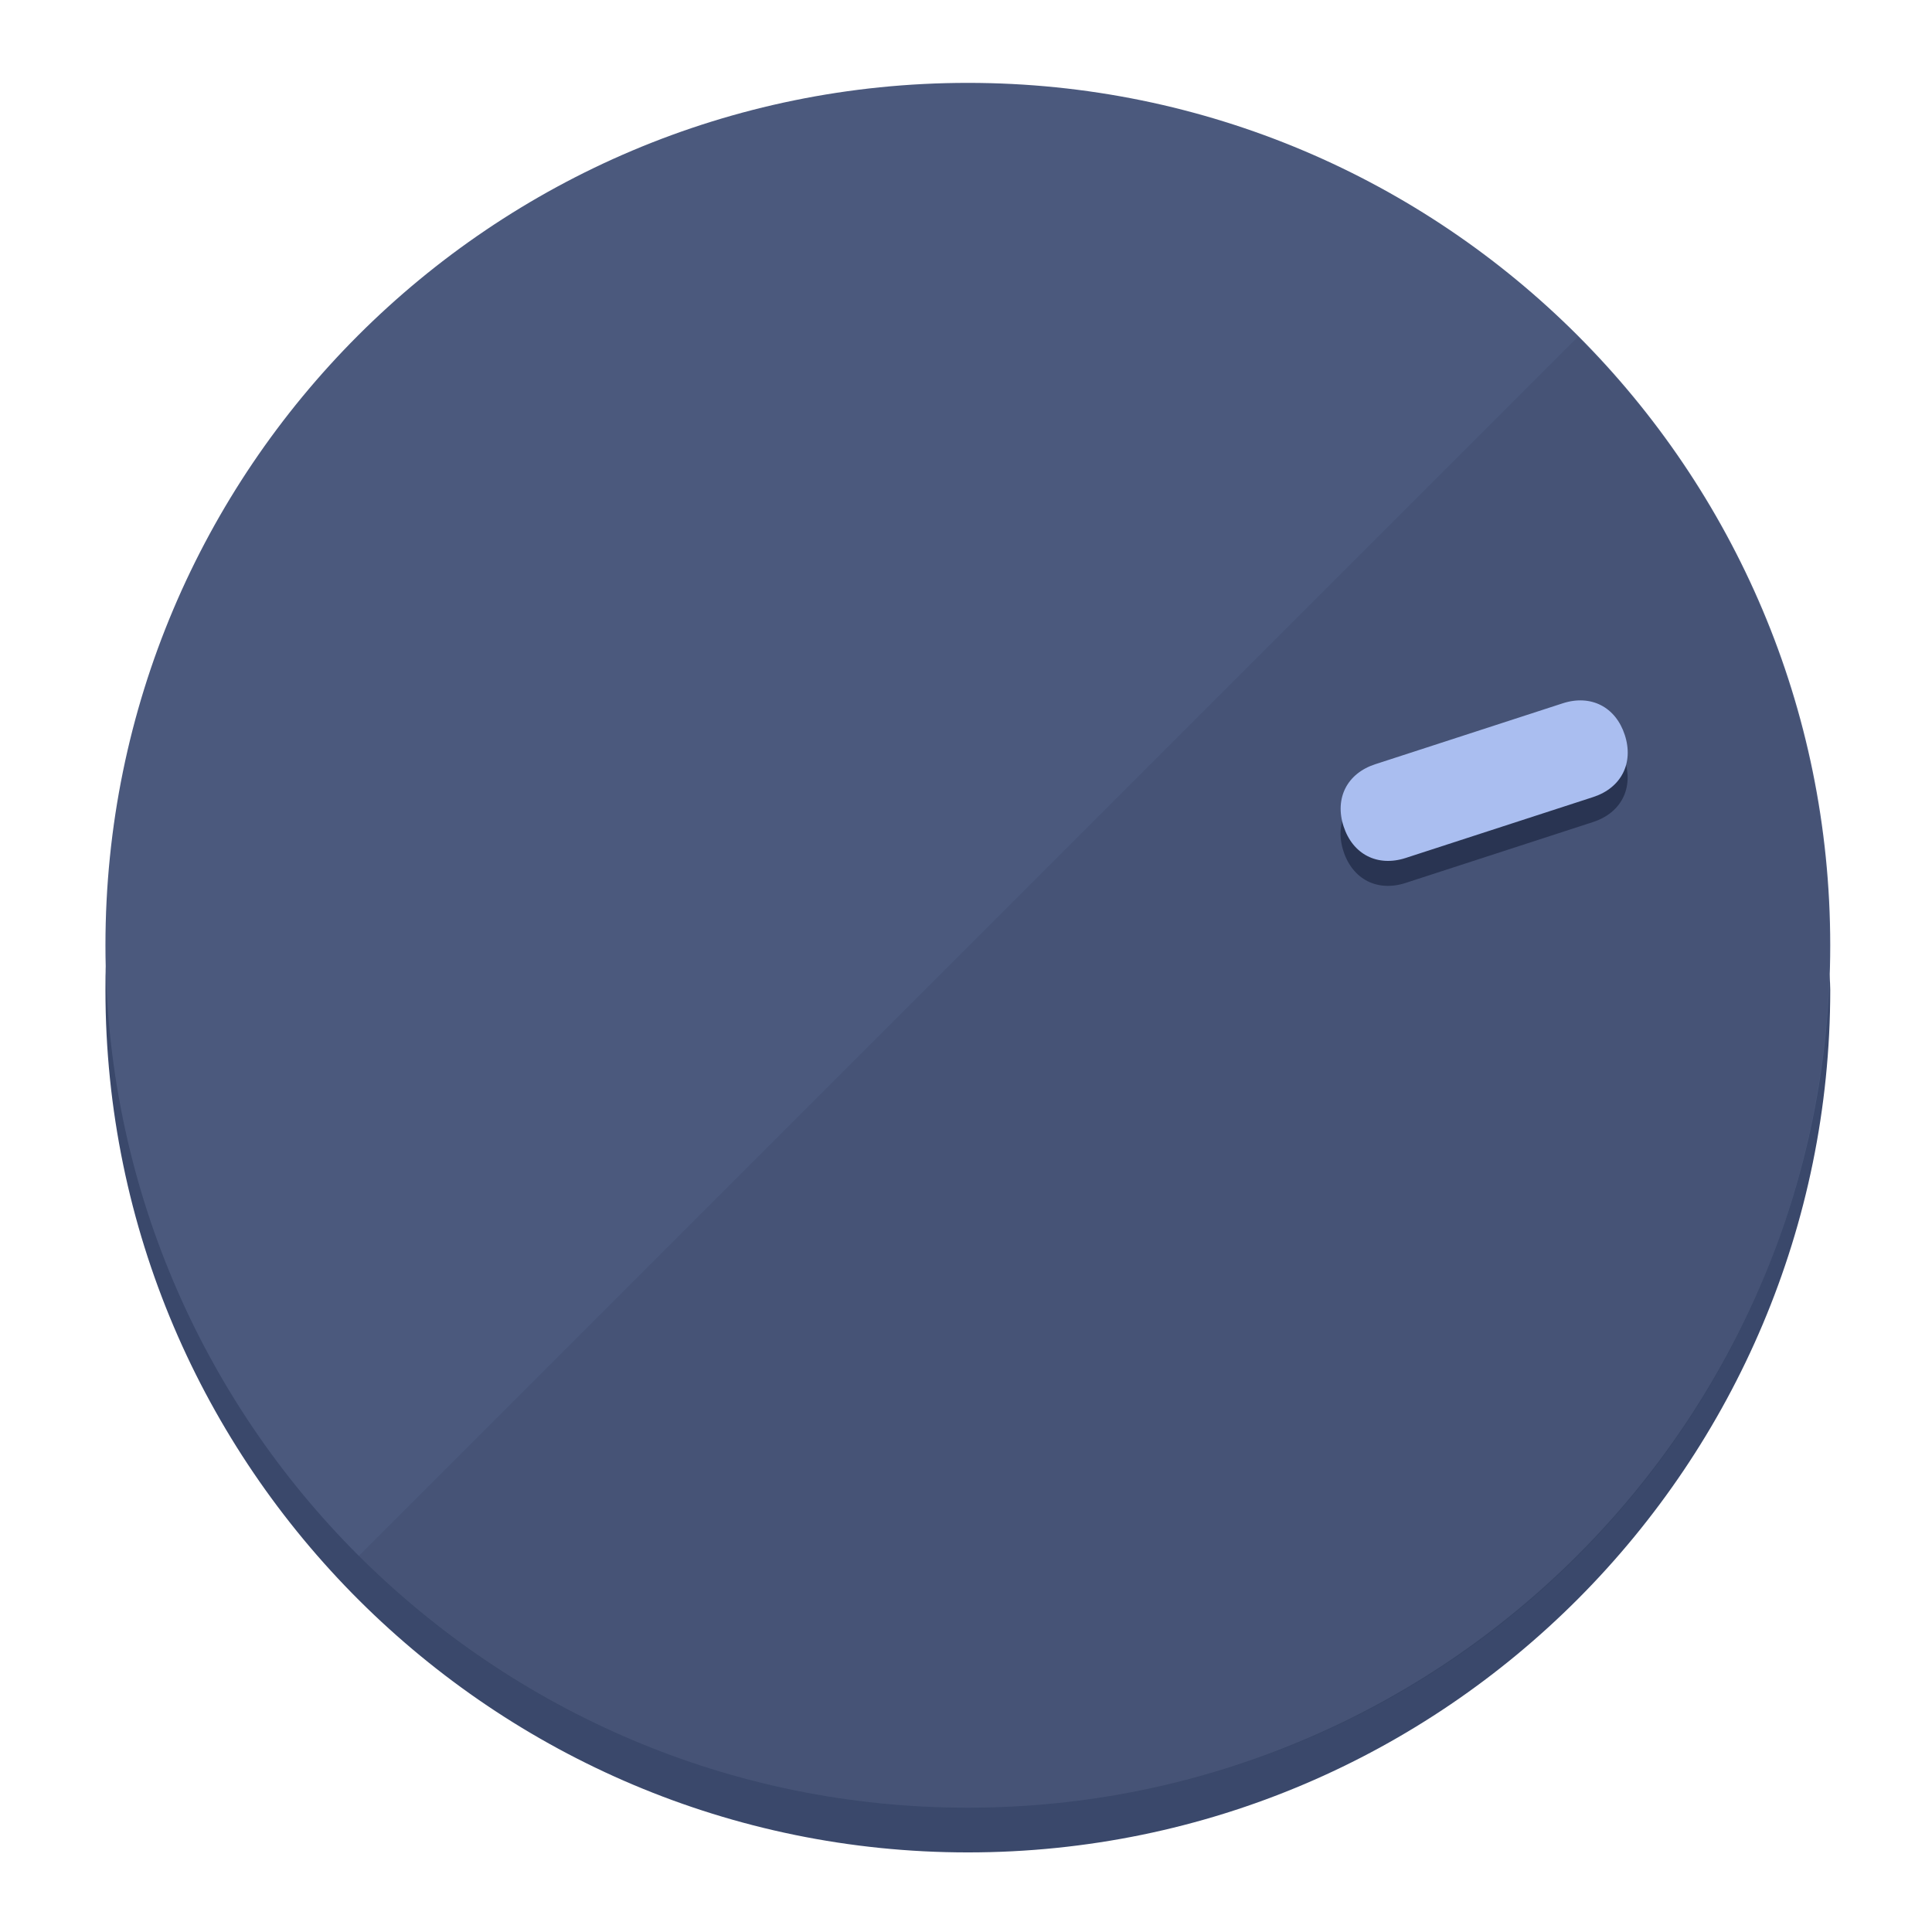
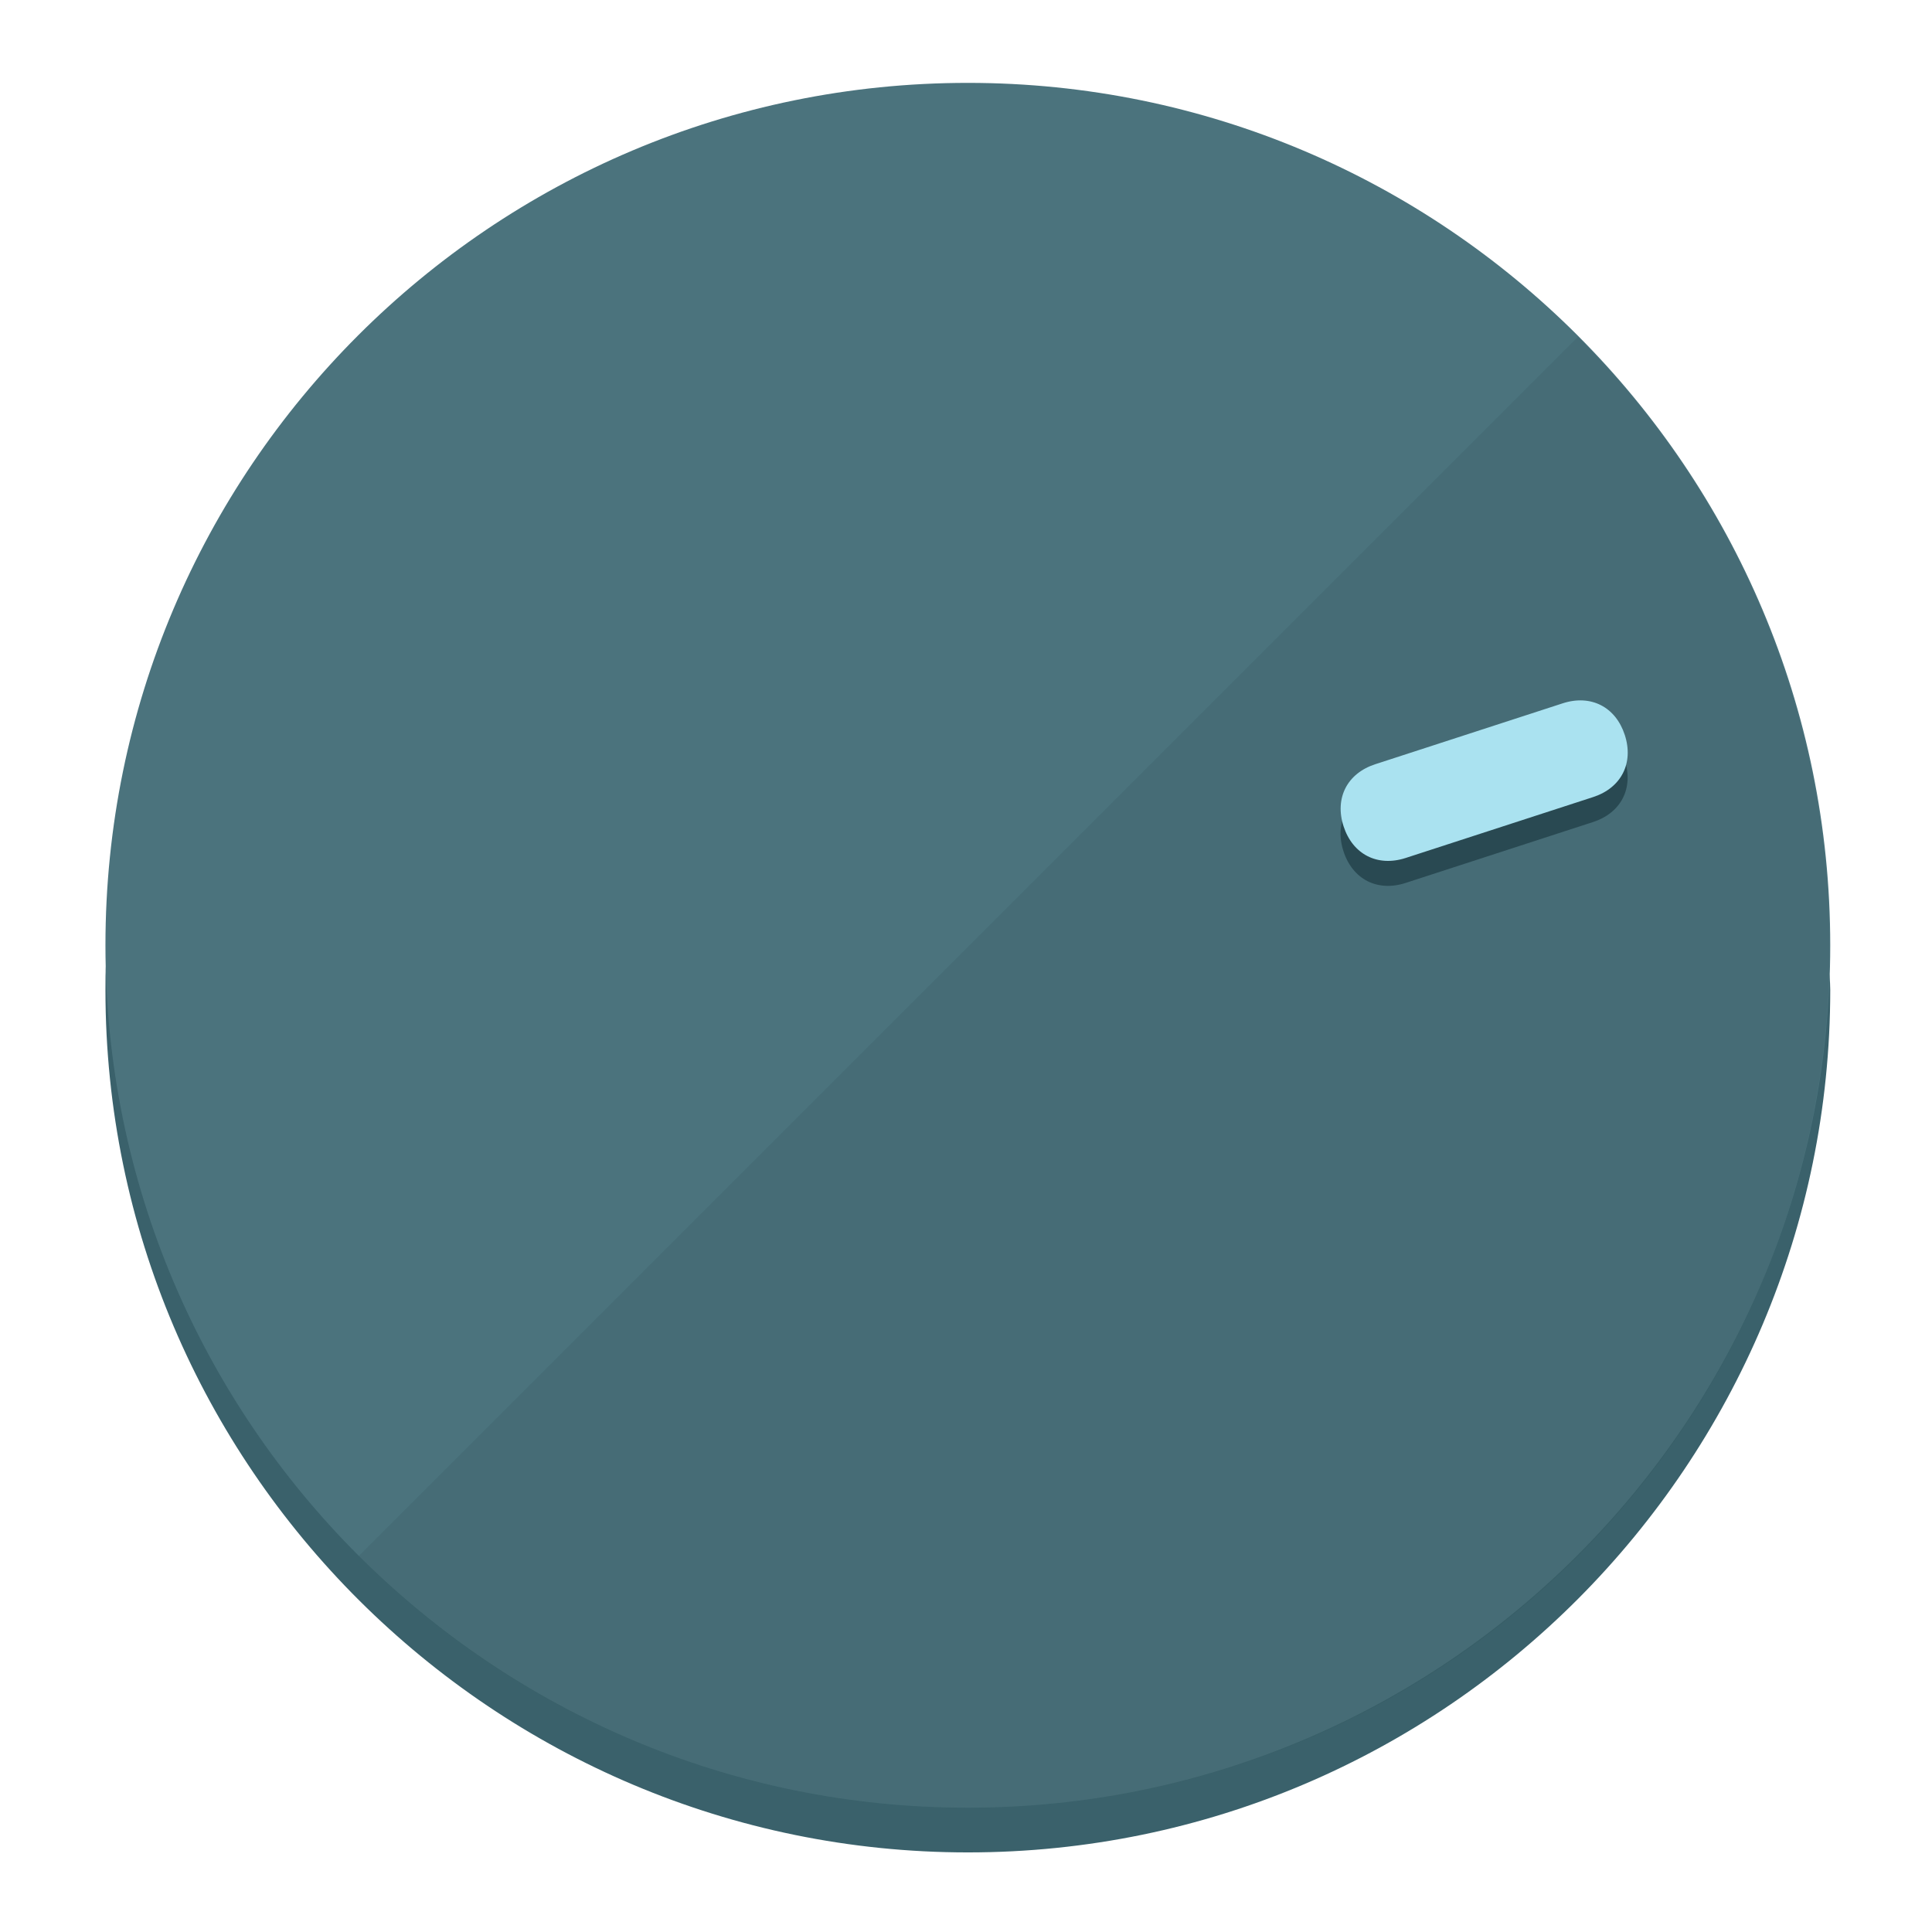
<svg xmlns="http://www.w3.org/2000/svg" height="120px" width="120px" version="1.1" id="Layer_1" viewBox="0 0 496.8 496.8" xml:space="preserve">
  <defs id="defs23" />
  <g id="g3158">
-     <path style="display:inline;fill:#3A486B;fill-opacity:1;stroke-width:1.584" d="m 248.875,445.92 c 116.582,0 212.89,-91.238 220.493,-205.286 0,5.069 1.267,8.87 1.267,13.939 0,121.651 -98.842,221.76 -221.76,221.76 -121.651,0 -221.76,-98.842 -221.76,-221.76 0,-5.069 0,-8.87 1.267,-13.939 7.603,114.048 103.91,205.286 220.493,205.286 z" id="path8" />
-     <circle style="display:inline;fill:#4B597D;fill-opacity:1;stroke-width:1.584" cx="248.875" cy="243.071" r="221.76" id="circle12" />
-     <path style="display:inline;fill:#293452;fill-opacity:0.154;stroke-width:1.587" d="m 405.744,86.606 c 86.308,86.308 86.308,227.193 0,313.5 -86.308,86.308 -227.193,86.308 -313.5,0" id="path14" />
+     <path style="display:inline;fill:#3A616B;fill-opacity:1;stroke-width:1.584" d="m 248.875,445.92 c 116.582,0 212.89,-91.238 220.493,-205.286 0,5.069 1.267,8.87 1.267,13.939 0,121.651 -98.842,221.76 -221.76,221.76 -121.651,0 -221.76,-98.842 -221.76,-221.76 0,-5.069 0,-8.87 1.267,-13.939 7.603,114.048 103.91,205.286 220.493,205.286 z" id="path8" />
+     <circle style="display:inline;fill:#4B737D;fill-opacity:1;stroke-width:1.584" cx="248.875" cy="243.071" r="221.76" id="circle12" />
+     <path style="display:inline;fill:#294952;fill-opacity:0.154;stroke-width:1.587" d="m 405.744,86.606 c 86.308,86.308 86.308,227.193 0,313.5 -86.308,86.308 -227.193,86.308 -313.5,0" id="path14" />
  </g>
  <g id="g3198">
    <circle style="display:none;fill:#000000;fill-opacity:0;stroke-width:1.584" cx="308.441" cy="-161.035" r="221.76" id="circle12-3" transform="rotate(72)" />
-     <path style="display:inline;fill:#293452;fill-opacity:1;stroke-width:1.584" d="m 361.436,227.043 c -7.231,2.35 -13.618,-0.905 -15.968,-8.136 v 0 c -2.35,-7.231 0.905,-13.618 8.136,-15.968 l 48.207,-15.663 c 7.231,-2.349 13.618,0.905 15.968,8.136 v 0 c 2.35,7.231 -0.905,13.618 -8.136,15.968 z" id="path3789" />
-     <path style="display:inline;fill:#AABEF0;stroke-width:1.584" d="m 361.461,220.621 c -7.231,2.349 -13.618,-0.905 -15.968,-8.136 v 0 c -2.35,-7.231 0.905,-13.618 8.136,-15.968 l 48.207,-15.663 c 7.231,-2.35 13.618,0.905 15.968,8.136 v 0 c 2.35,7.231 -0.905,13.618 -8.136,15.968 z" id="path915" />
+     <path style="display:inline;fill:#294952;fill-opacity:1;stroke-width:1.584" d="m 361.436,227.043 c -7.231,2.35 -13.618,-0.905 -15.968,-8.136 v 0 c -2.35,-7.231 0.905,-13.618 8.136,-15.968 l 48.207,-15.663 c 7.231,-2.349 13.618,0.905 15.968,8.136 v 0 c 2.35,7.231 -0.905,13.618 -8.136,15.968 z" id="path3789" />
+     <path style="display:inline;fill:#AAE2F0;stroke-width:1.584" d="m 361.461,220.621 c -7.231,2.349 -13.618,-0.905 -15.968,-8.136 v 0 c -2.35,-7.231 0.905,-13.618 8.136,-15.968 l 48.207,-15.663 c 7.231,-2.35 13.618,0.905 15.968,8.136 v 0 c 2.35,7.231 -0.905,13.618 -8.136,15.968 z" id="path915" />
  </g>
</svg>
